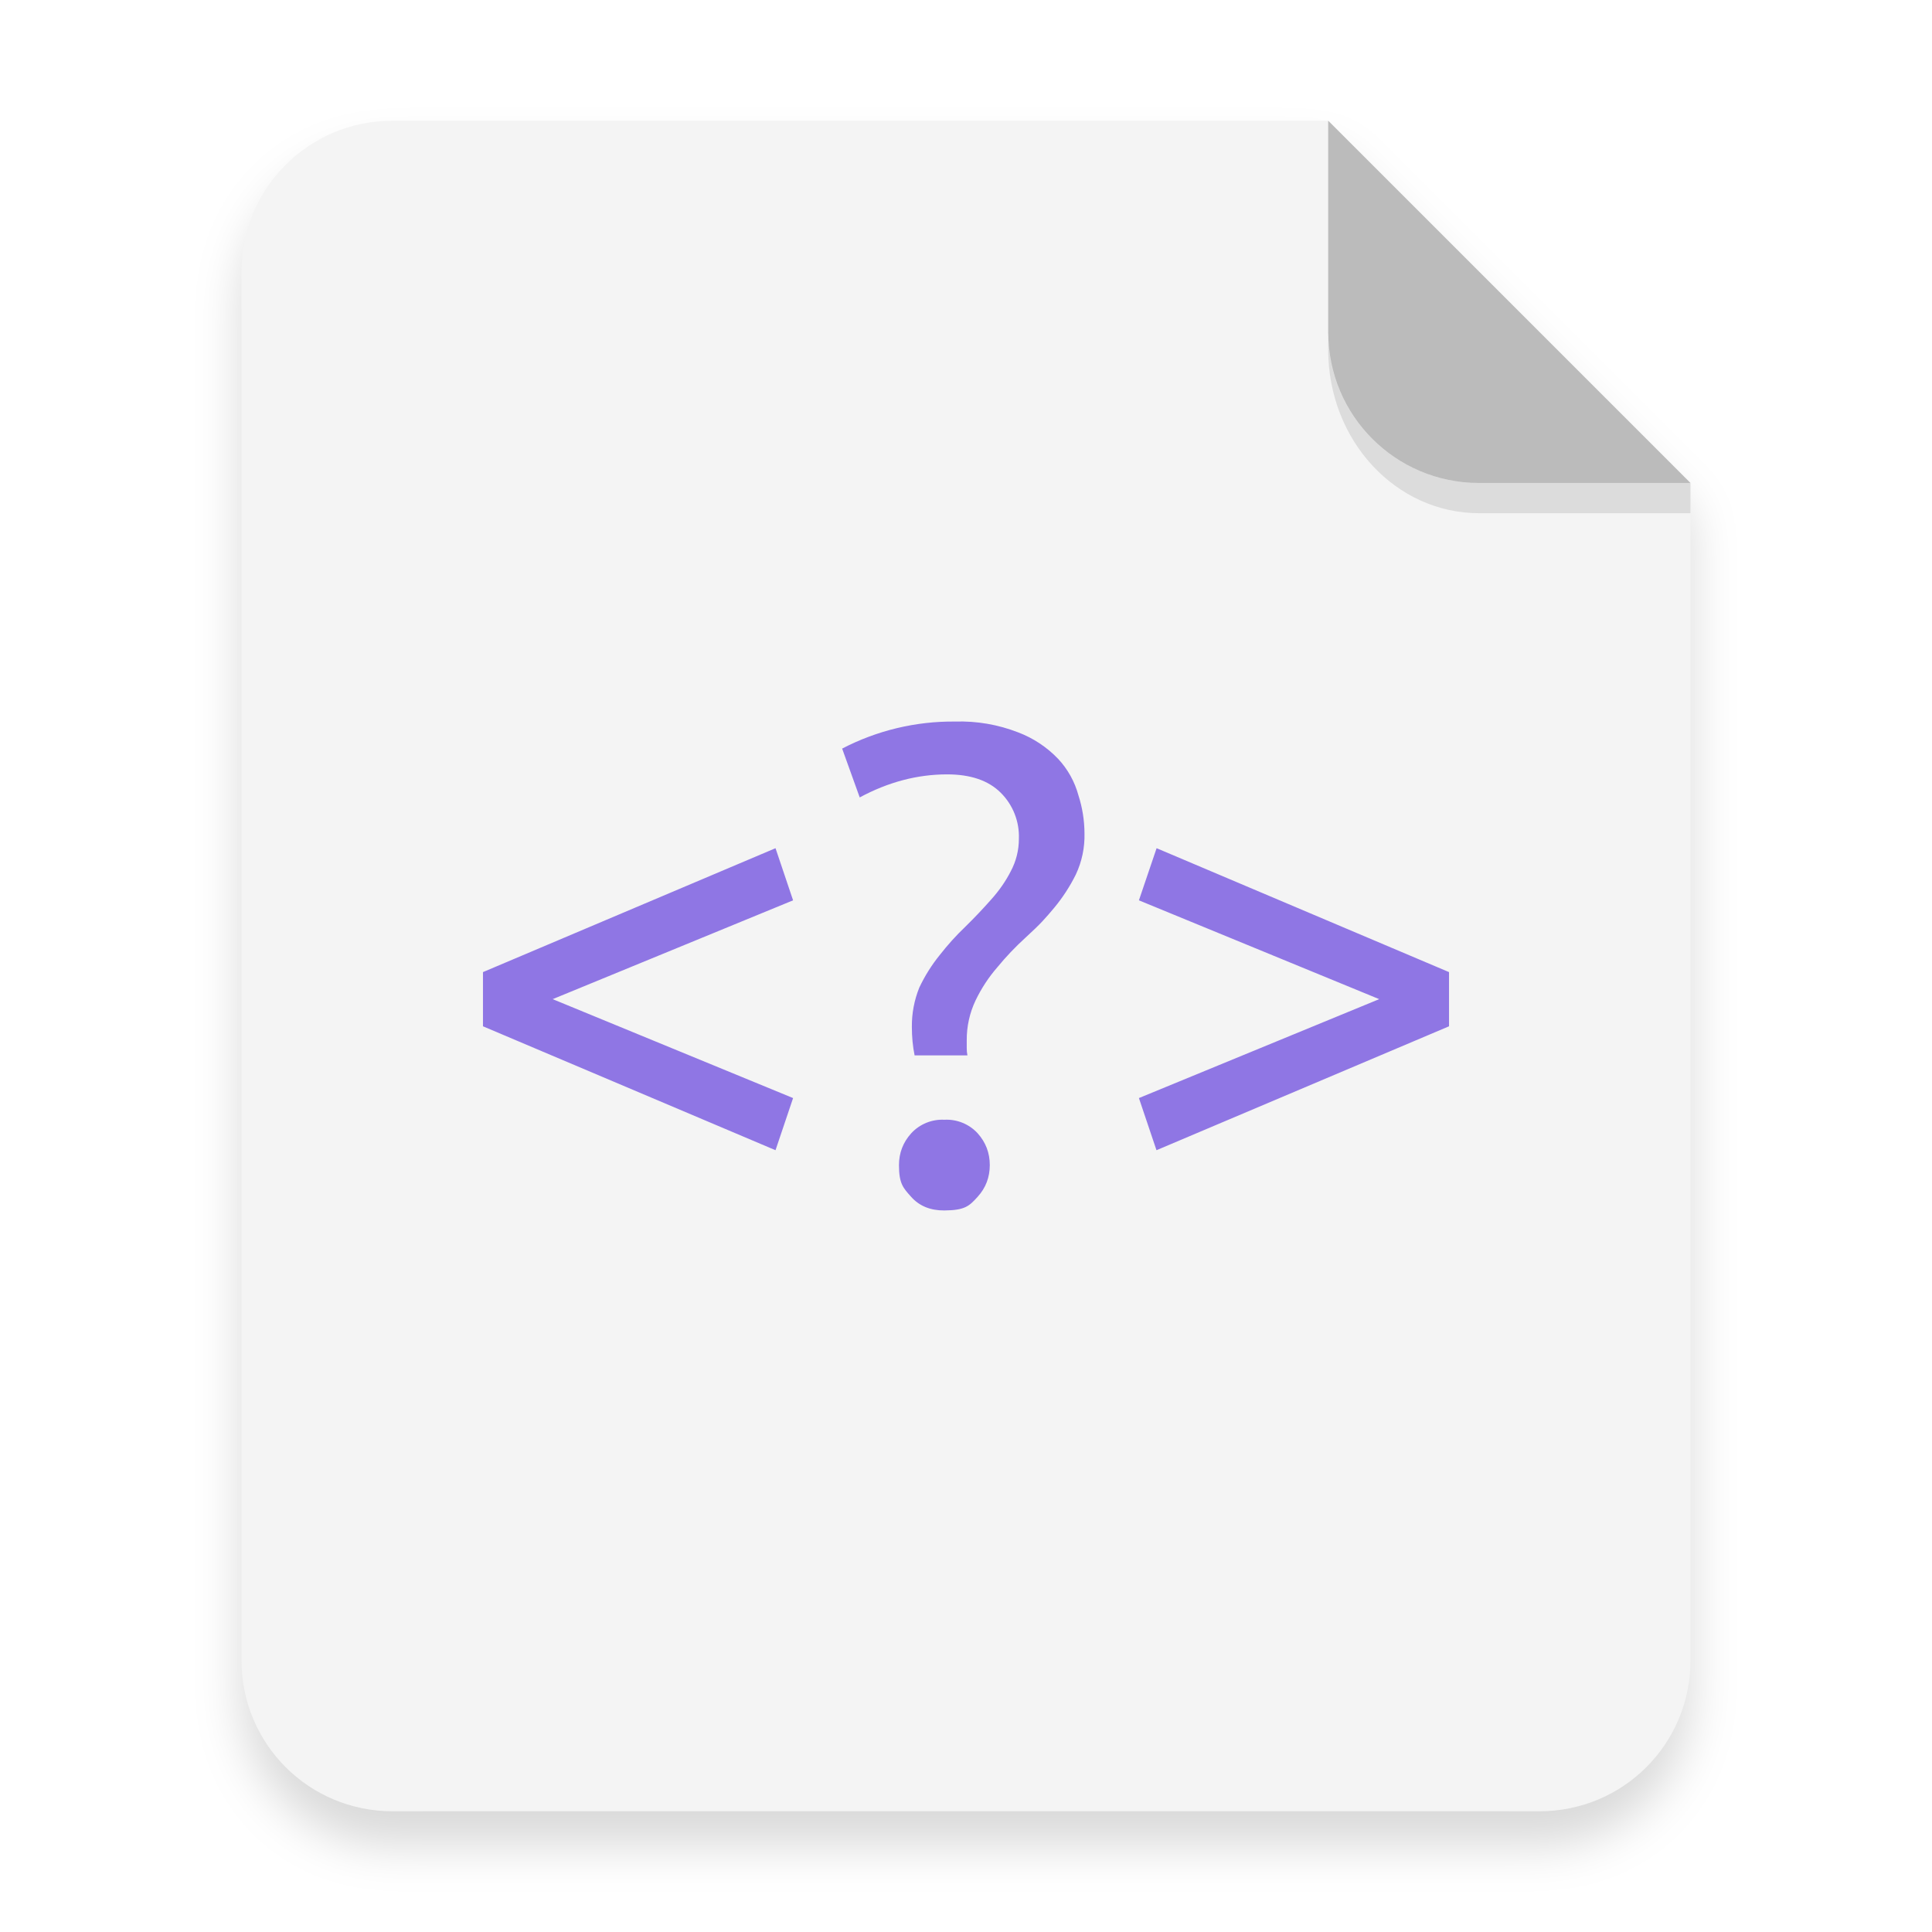
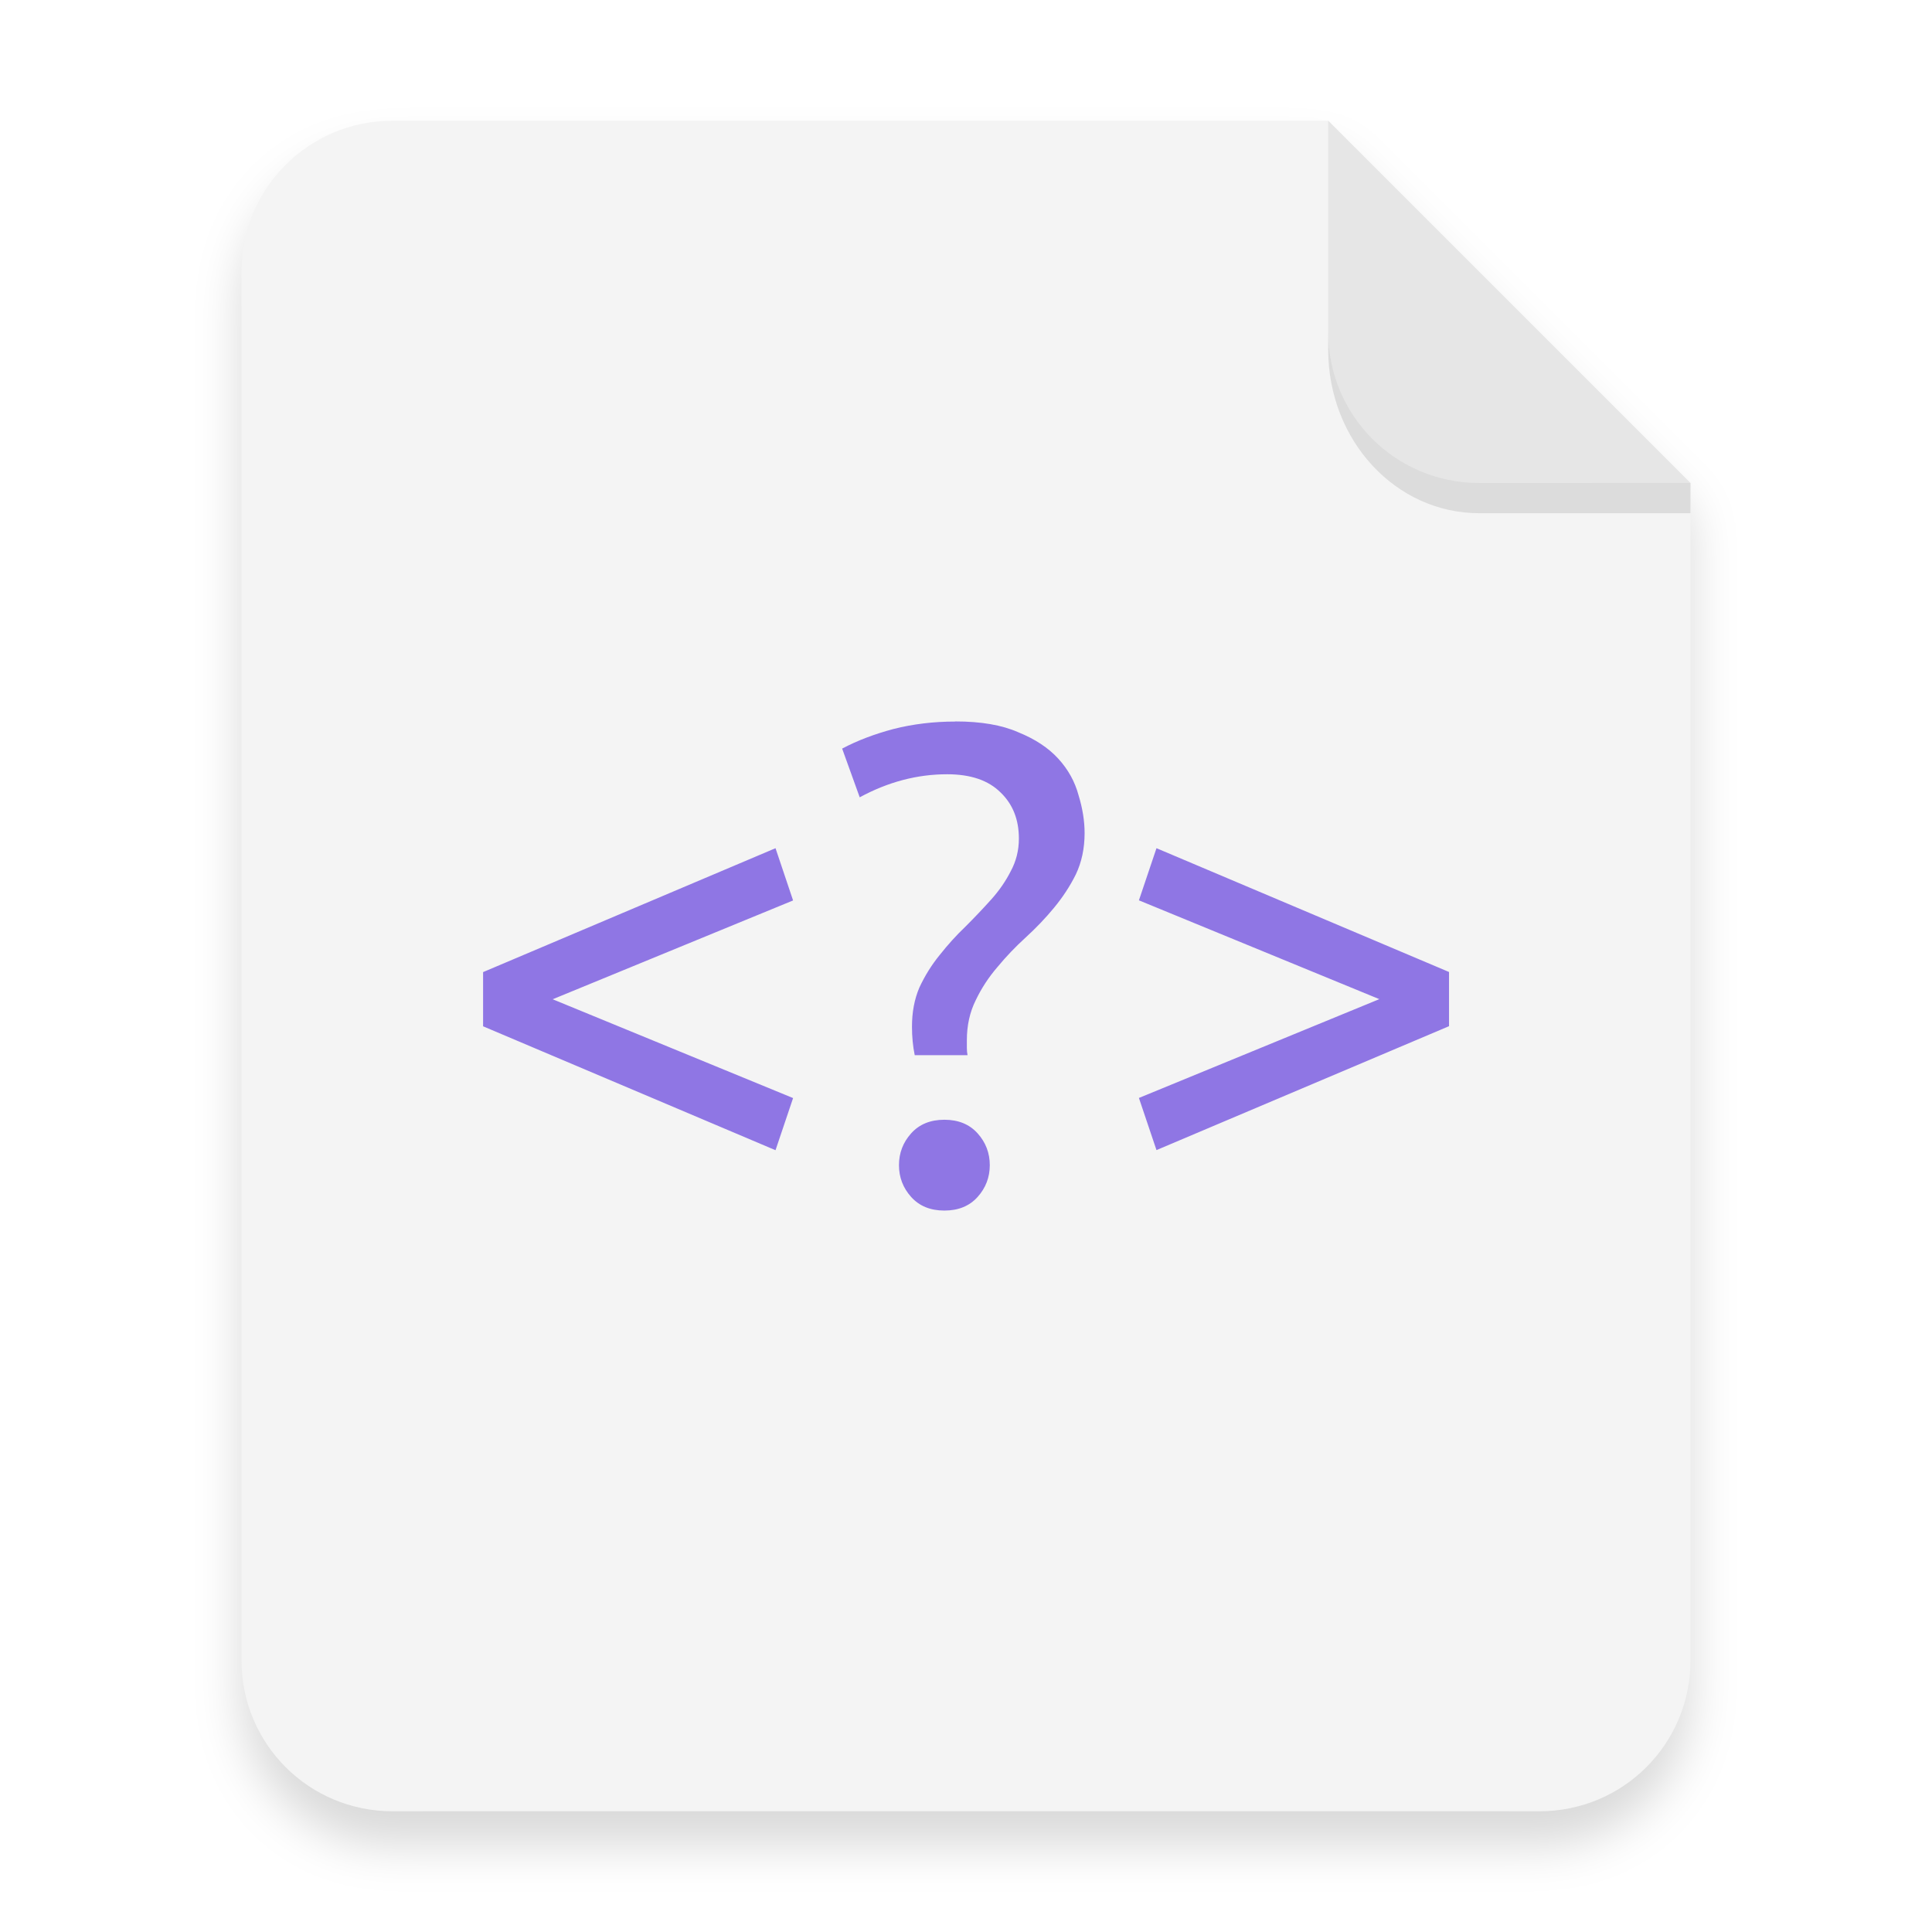
- <svg xmlns="http://www.w3.org/2000/svg" width="64" height="64" viewBox="0 0 16.933 16.933">
+ <svg xmlns="http://www.w3.org/2000/svg" width="64" height="64" version="1.1" viewBox="0 0 16.933 16.933">
  <defs>
-     <filter id="a" width="1.078" height="1.067" x="-.039" y="-.033" color-interpolation-filters="sRGB">
-       <feGaussianBlur stdDeviation=".206" />
+     <filter id="a" x="-.039" y="-.033" width="1.078" height="1.067" color-interpolation-filters="sRGB">
+       <feGaussianBlur stdDeviation="0.206" />
    </filter>
  </defs>
-   <path d="M3.44 1.354a1.32 1.32 0 0 0-1.323 1.323v12.171c0 .733.59 1.323 1.323 1.323h10.053a1.32 1.32 0 0 0 1.323-1.323V4.53l-3.175-3.175z" filter="url(#a)" opacity=".15" style="paint-order:stroke fill markers" />
+   <path d="m3.439 1.354c-0.733 0-1.323 0.59-1.323 1.323v12.171c0 0.733 0.59 1.323 1.323 1.323h10.054c0.733 0 1.323-0.59 1.323-1.323v-10.319l-3.175-3.175z" filter="url(#a)" opacity=".15" stroke-width=".265" style="paint-order:stroke fill markers" />
  <g fill-rule="evenodd">
-     <path fill="#f4f4f4" d="M13 4c-2.77 0-5 2.23-5 5v46c0 2.77 2.23 5 5 5h38c2.77 0 5-2.23 5-5V16L44 4z" style="paint-order:stroke fill markers" transform="scale(.26458)" />
-     <path fill="#bbb" d="m14.816 4.233-3.175-3.175V2.91c0 .733.59 1.323 1.323 1.323z" style="paint-order:stroke fill markers" />
+     <path transform="scale(.26458)" d="m13 4c-2.77 0-5 2.23-5 5v46c0 2.77 2.23 5 5 5h38c2.77 0 5-2.23 5-5v-39l-12-12z" fill="#f4f4f4" style="paint-order:stroke fill markers" />
+     <path d="m14.816 4.233-3.175-3.175v1.852c0 0.733 0.59 1.323 1.323 1.323z" fill="#E6E6E6" style="paint-order:stroke fill markers" />
  </g>
-   <path d="M11.641 2.91v.155c0 .794.59 1.433 1.323 1.433h1.852v-.265h-1.852A1.32 1.32 0 0 1 11.64 2.91z" opacity=".1" style="paint-order:stroke fill markers" />
-   <path fill="#8f76e4" d="M8.372 6.324a2.1 2.1 0 0 0-.991.237l.154.428q.375-.202.766-.202.308 0 .469.16a.54.54 0 0 1 .16.404.6.6 0 0 1-.071.285q-.066.13-.173.249-.106.12-.225.237-.119.113-.226.25-.105.13-.178.284A.9.9 0 0 0 7.992 9q0 .131.024.25h.463a.3.3 0 0 1-.006-.065v-.066a.8.8 0 0 1 .077-.35q.077-.16.19-.29.113-.138.249-.262c.136-.124.174-.17.25-.26a1.5 1.5 0 0 0 .19-.292.8.8 0 0 0 .076-.362 1.1 1.1 0 0 0-.053-.332.76.76 0 0 0-.178-.32.95.95 0 0 0-.35-.232 1.4 1.4 0 0 0-.552-.095m-1.575 1.11L4.233 8.52v.475l2.564 1.086.154-.457-2.107-.867 2.107-.866zm3.34 0-.155.457 2.106.866-2.106.867.154.457L12.7 8.995V8.52zm-1.86 2.38a.37.37 0 0 0-.29.118q-.108.119-.108.28c0 .161.036.199.107.278q.107.12.29.119c.183-.001.22-.04.292-.119s.107-.172.107-.279q0-.16-.107-.279a.37.37 0 0 0-.291-.118" enable-background="new" />
+   <path d="m11.641 2.91v0.155c0 0.794 0.59 1.433 1.323 1.433h1.852l1.42e-4 -0.265-1.852 5e-5c-0.733 1.98e-5 -1.323-0.59-1.323-1.323z" opacity=".1" stroke-width="1.041" style="paint-order:stroke fill markers" />
+   <path d="m8.372 6.324c-0.19 0-0.37 0.022-0.54 0.065-0.166 0.044-0.317 0.101-0.451 0.172l0.154 0.427c0.249-0.135 0.504-0.202 0.766-0.202 0.206 0 0.362 0.053 0.469 0.16 0.107 0.103 0.16 0.237 0.16 0.404 0 0.103-0.024 0.198-0.071 0.285-0.044 0.087-0.101 0.17-0.172 0.249-0.071 0.079-0.146 0.158-0.225 0.237-0.079 0.075-0.154 0.158-0.226 0.249-0.071 0.087-0.13 0.182-0.178 0.285-0.044 0.103-0.065 0.217-0.065 0.344 0 0.087 0.008 0.17 0.024 0.249h0.463c-4e-3 -0.02-0.006-0.041-0.006-0.065v-0.065c0-0.131 0.026-0.247 0.077-0.35 0.051-0.107 0.115-0.204 0.19-0.291 0.075-0.091 0.158-0.178 0.249-0.261s0.174-0.17 0.249-0.261c0.075-0.091 0.139-0.188 0.19-0.291 0.051-0.107 0.077-0.228 0.077-0.362 0-0.107-0.018-0.218-0.053-0.332-0.032-0.119-0.091-0.226-0.178-0.321-0.087-0.095-0.204-0.172-0.35-0.231-0.142-0.063-0.326-0.095-0.552-0.095zm-1.575 1.11-2.563 1.086v0.475l2.563 1.086 0.154-0.457-2.107-0.866 2.107-0.866zm3.339 0-0.154 0.457 2.107 0.866-2.107 0.866 0.154 0.457 2.564-1.086v-0.475zm-1.859 2.38c-0.123 0-0.22 0.04-0.291 0.119-0.071 0.079-0.107 0.172-0.107 0.279s0.036 0.2 0.107 0.279c0.071 0.079 0.168 0.119 0.291 0.119s0.22-0.04 0.291-0.119 0.107-0.172 0.107-0.279c0-0.107-0.036-0.2-0.107-0.279-0.071-0.079-0.168-0.119-0.291-0.119z" enable-background="new" fill="#8f76e4" />
</svg>
